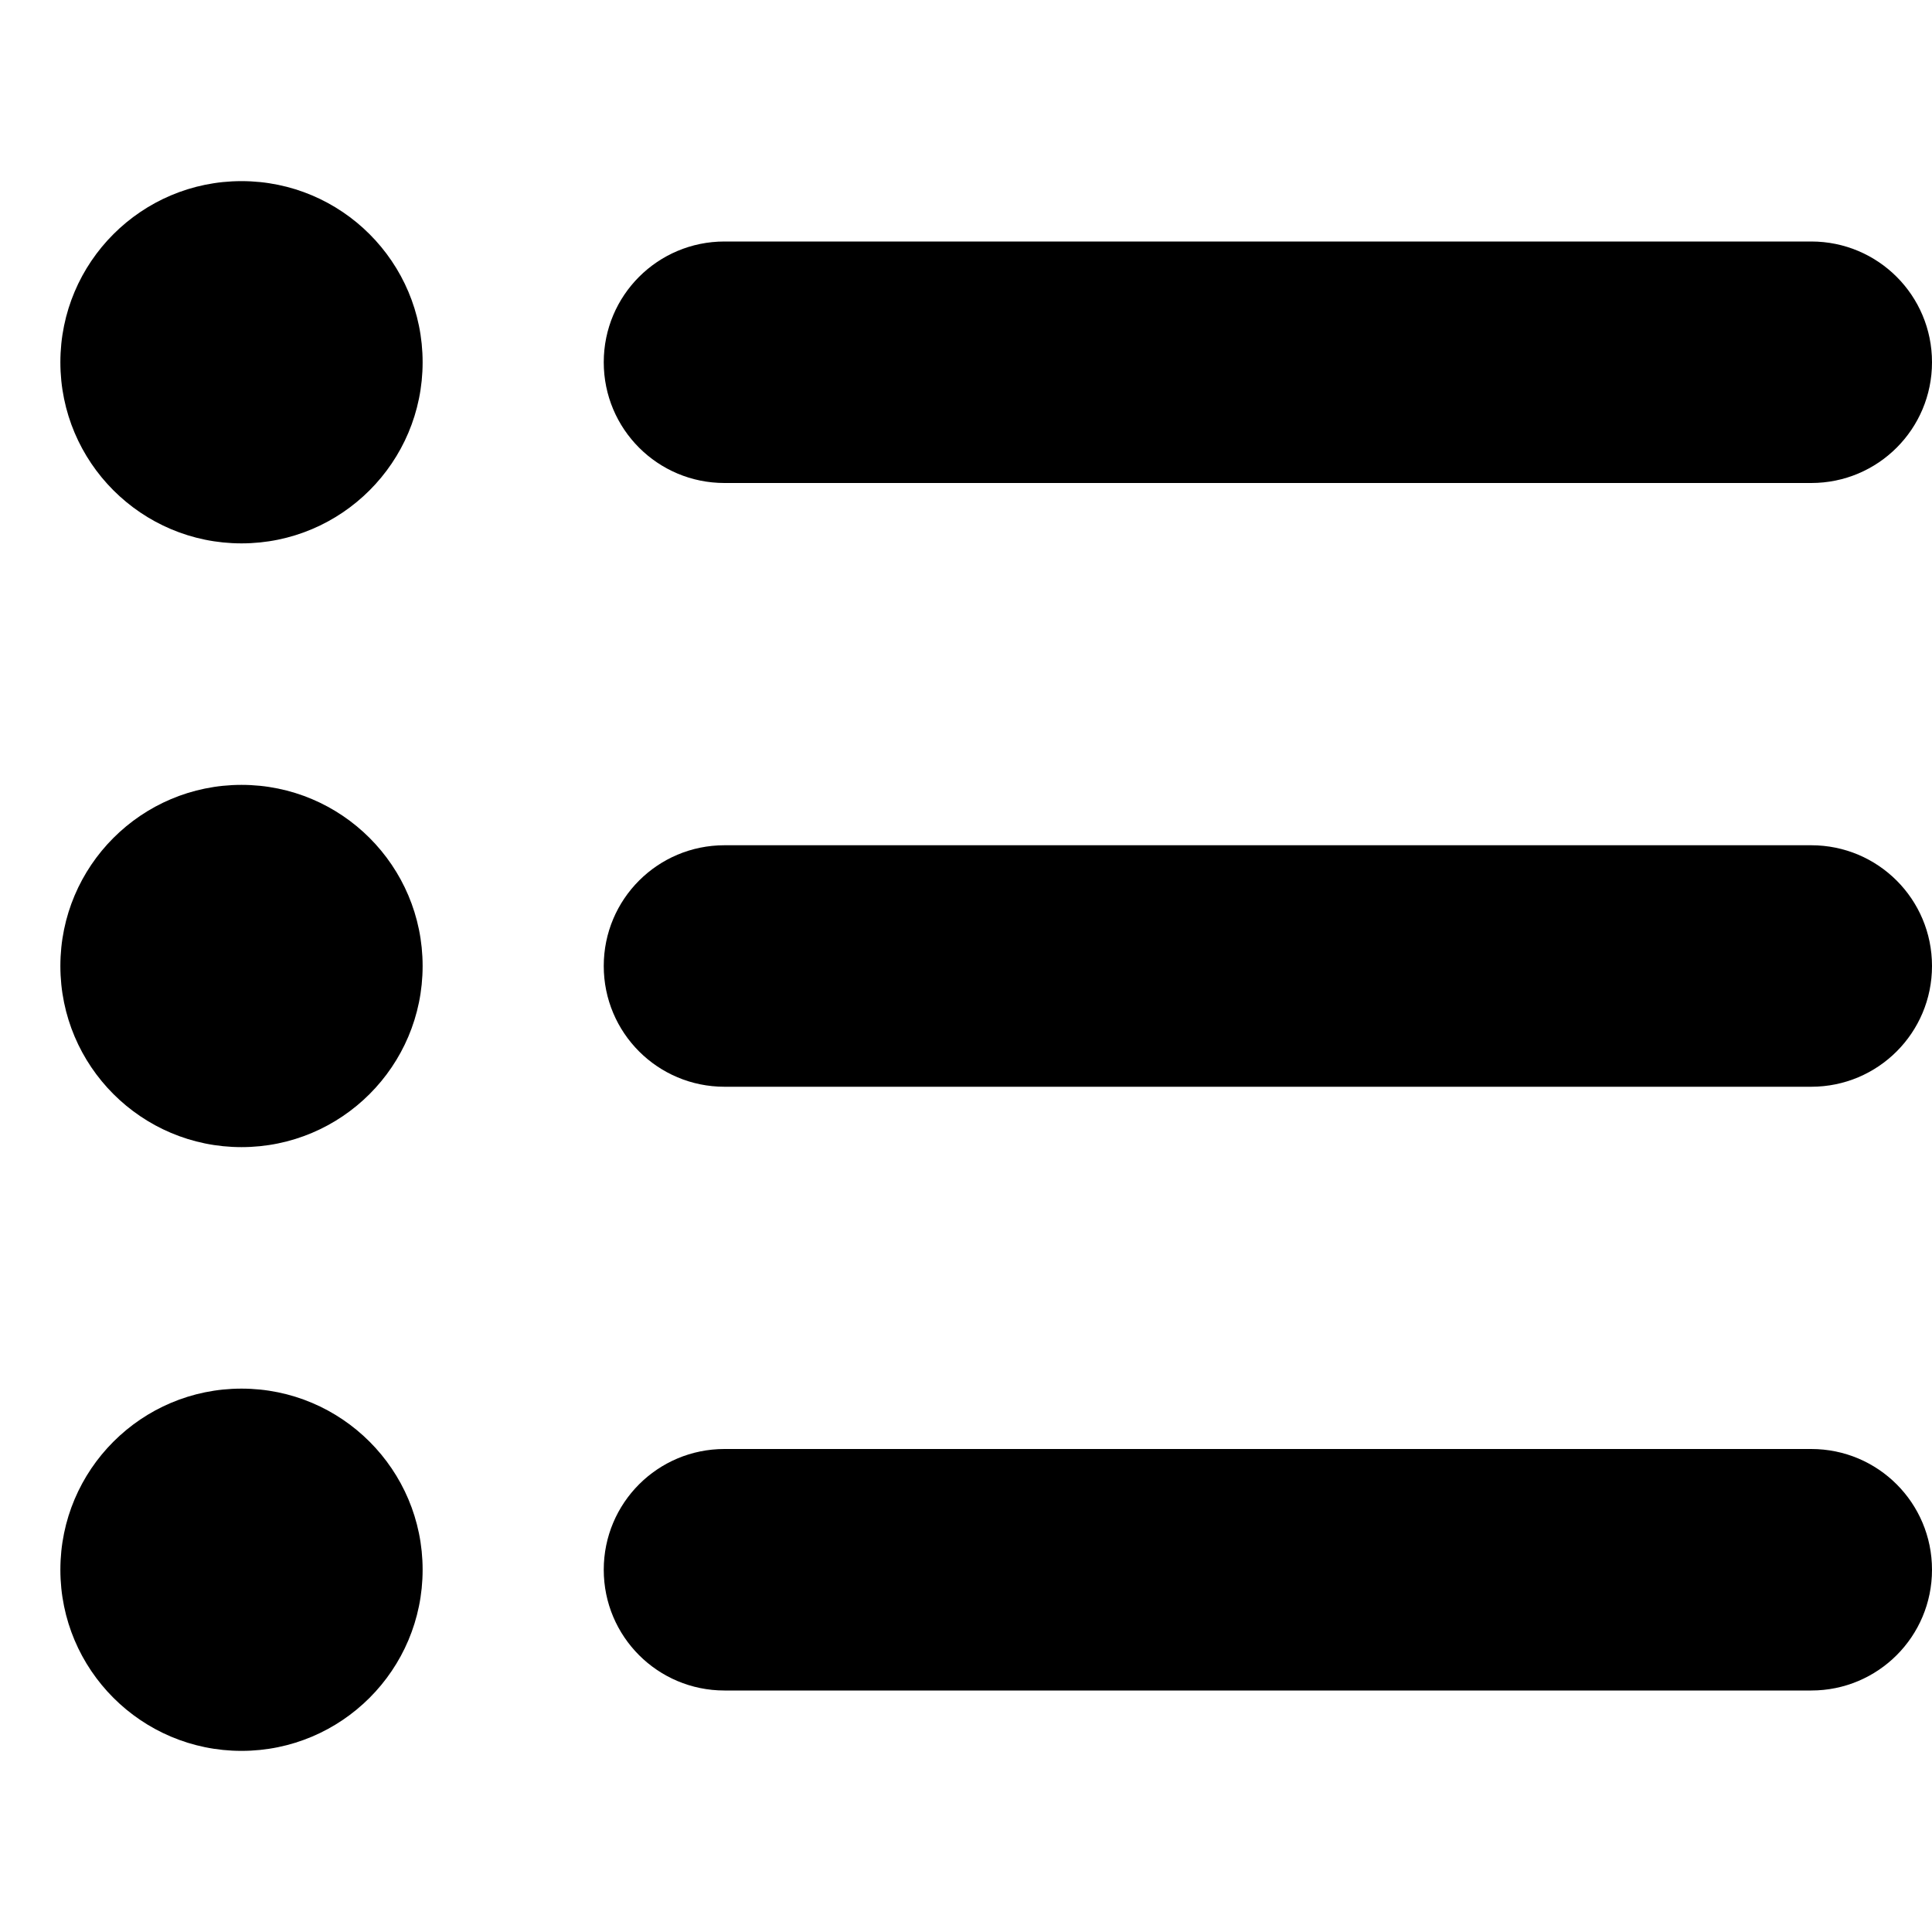
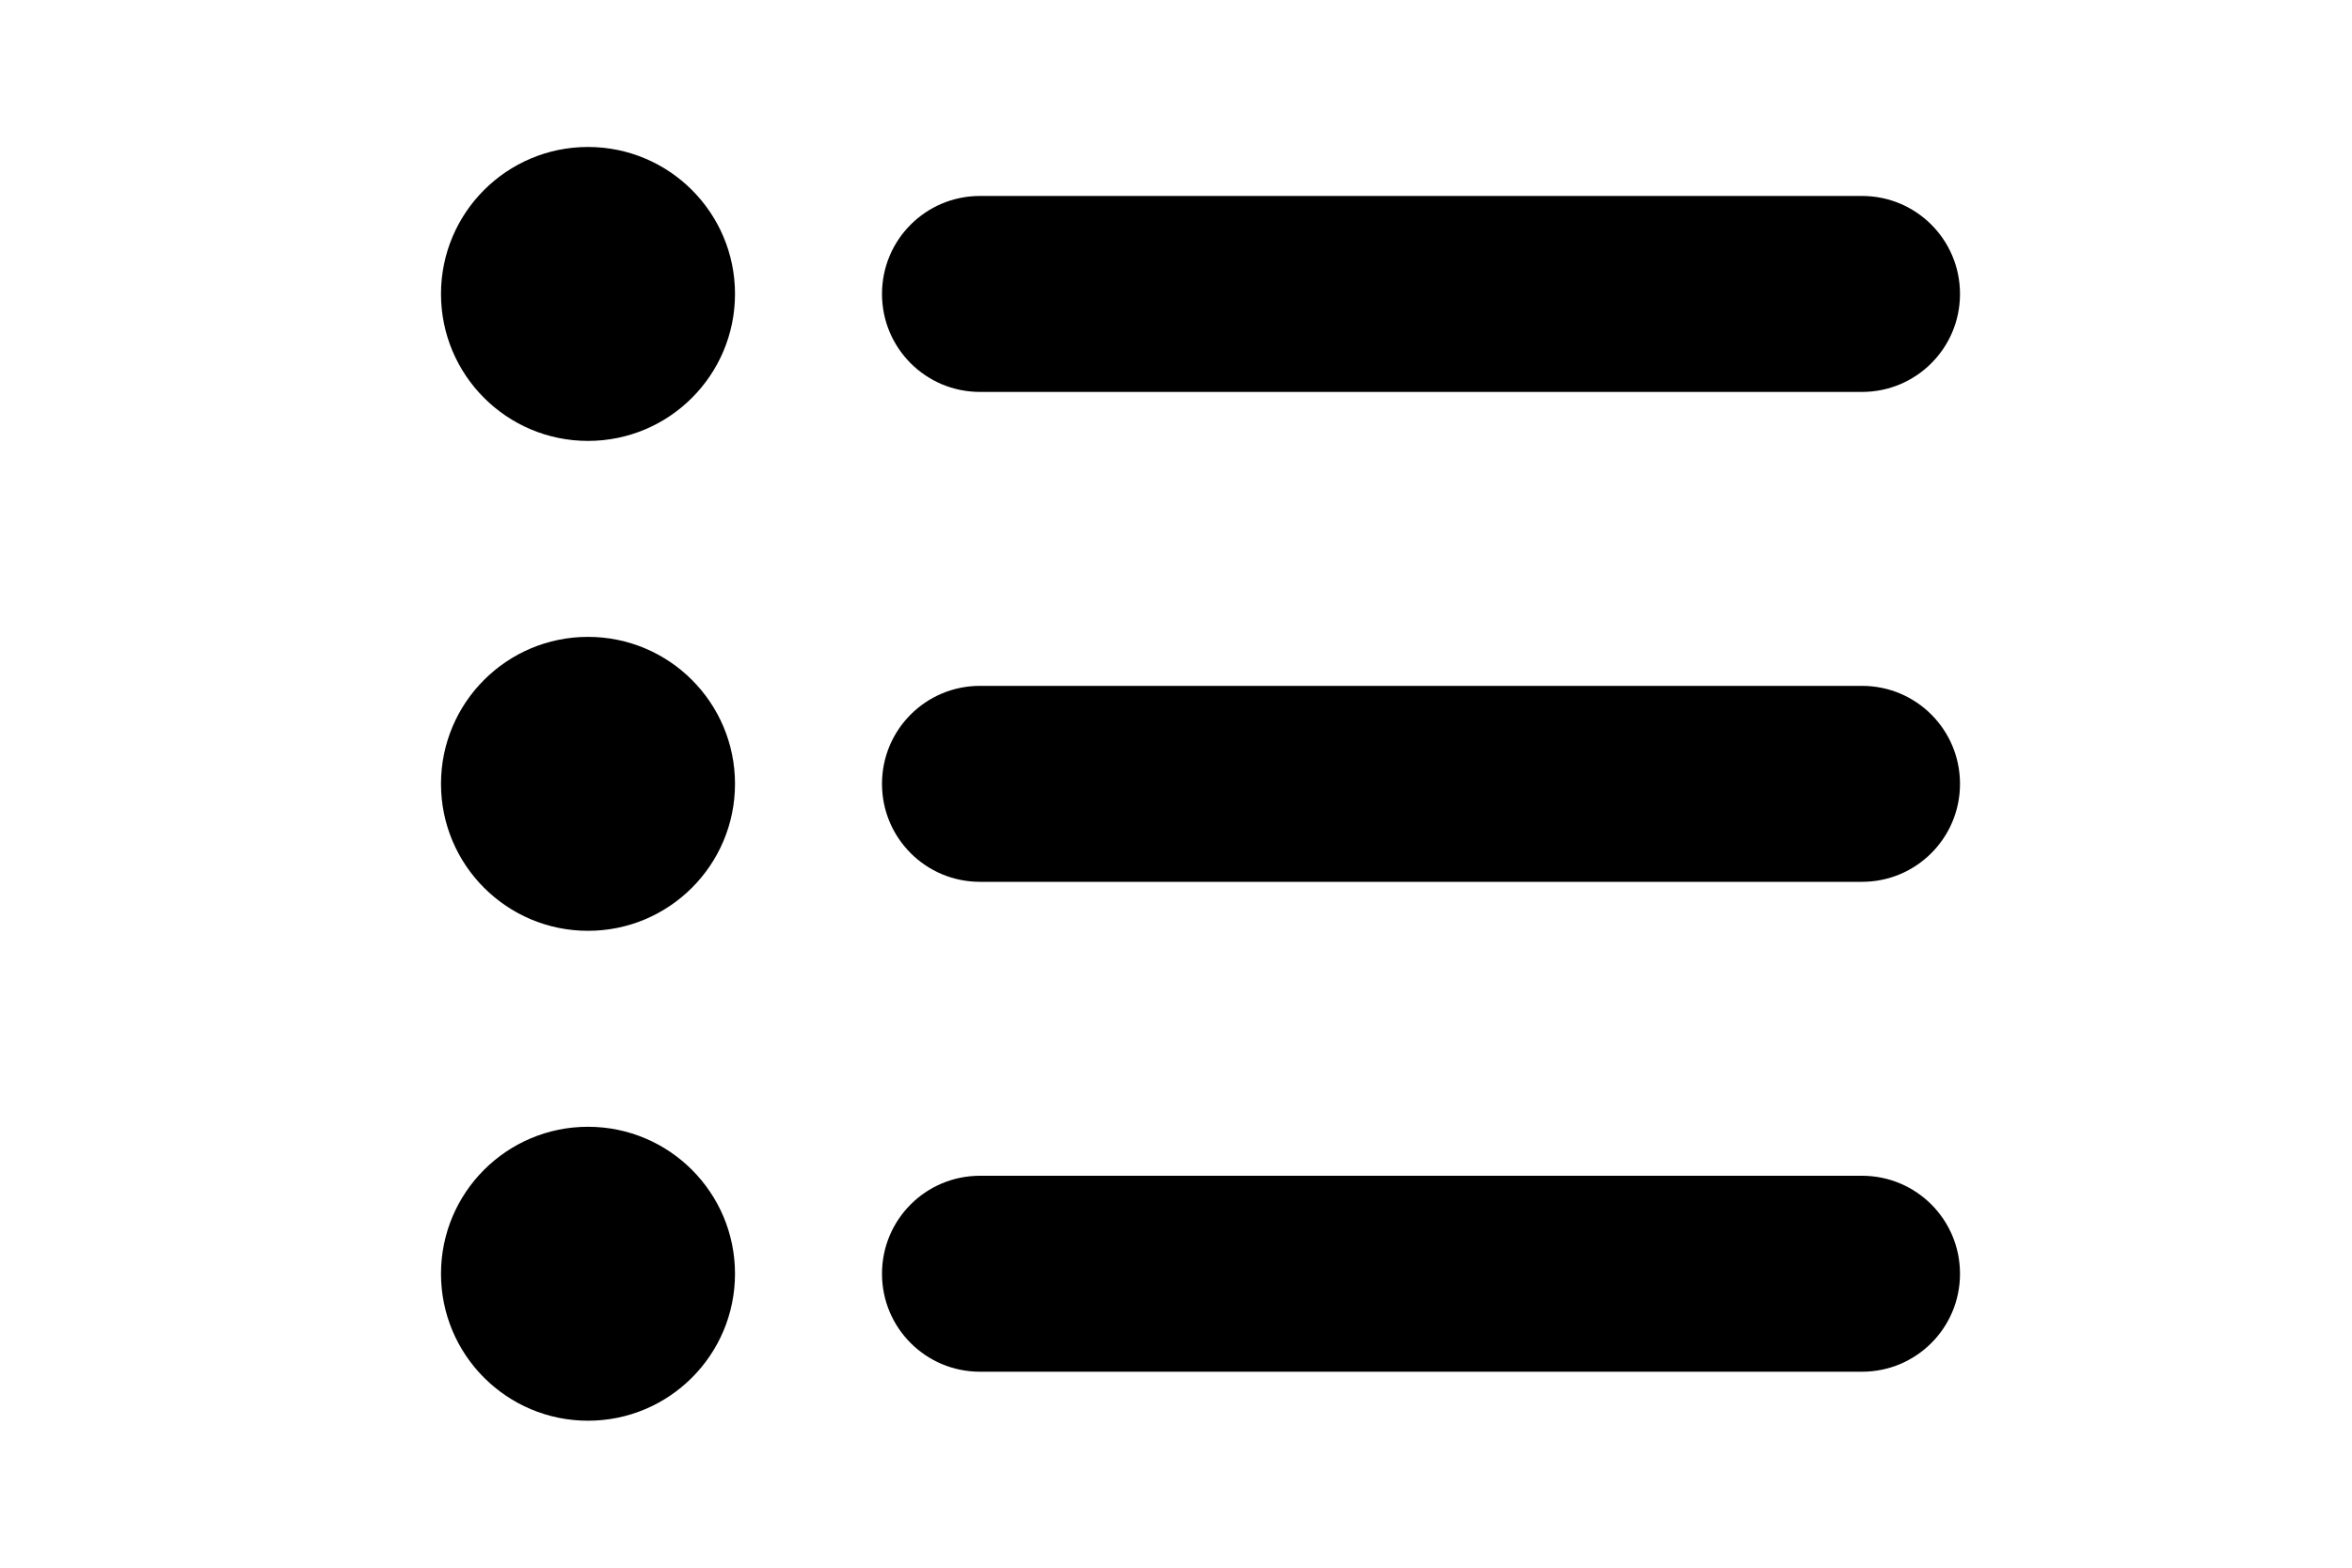
- <svg xmlns="http://www.w3.org/2000/svg" height="1em" viewBox="0 0 512 512">
+ <svg xmlns="http://www.w3.org/2000/svg" width="18px" height="1em" viewBox="0 0 512 512">
  <path d="M64 144a48 48 0 1 0 0-96 48 48 0 1 0 0 96zM192 64c-17.7 0-32 14.3-32 32s14.3 32 32 32H480c17.7 0 32-14.3 32-32s-14.3-32-32-32H192zm0 160c-17.7 0-32 14.3-32 32s14.3 32 32 32H480c17.7 0 32-14.3 32-32s-14.3-32-32-32H192zm0 160c-17.7 0-32 14.3-32 32s14.3 32 32 32H480c17.7 0 32-14.3 32-32s-14.3-32-32-32H192zM64 464a48 48 0 1 0 0-96 48 48 0 1 0 0 96zm48-208a48 48 0 1 0 -96 0 48 48 0 1 0 96 0z" />
</svg>
